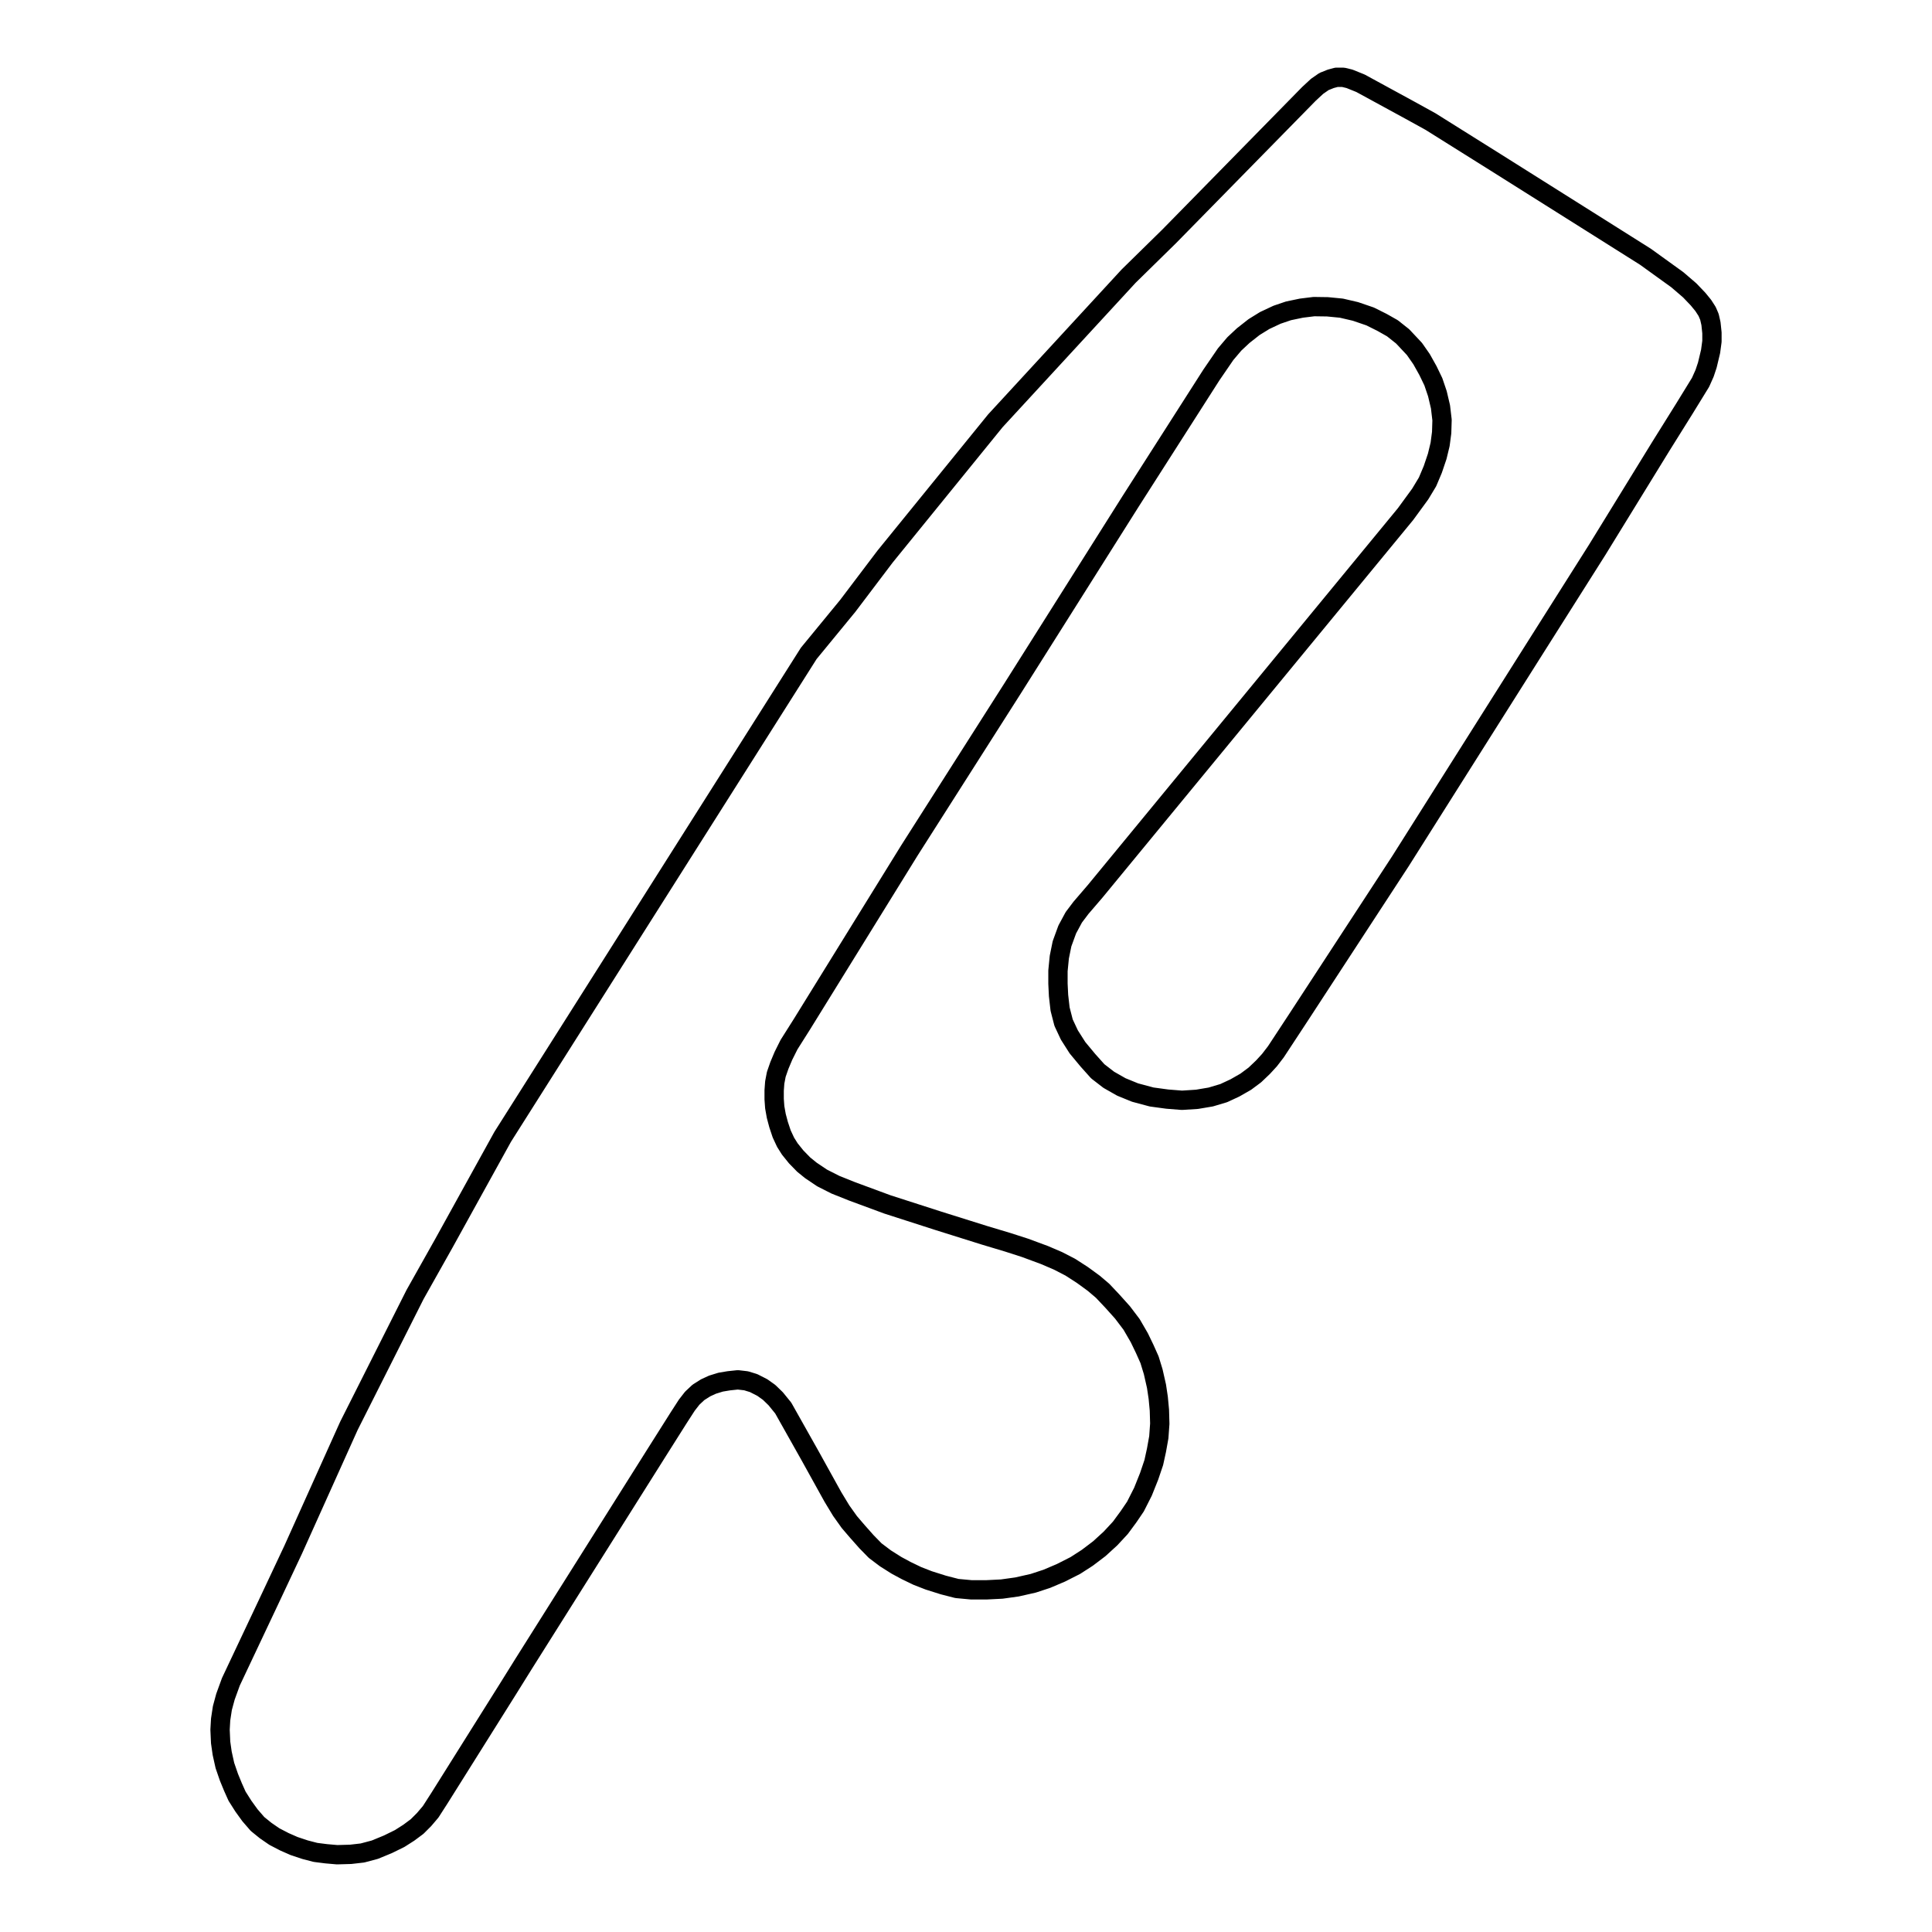
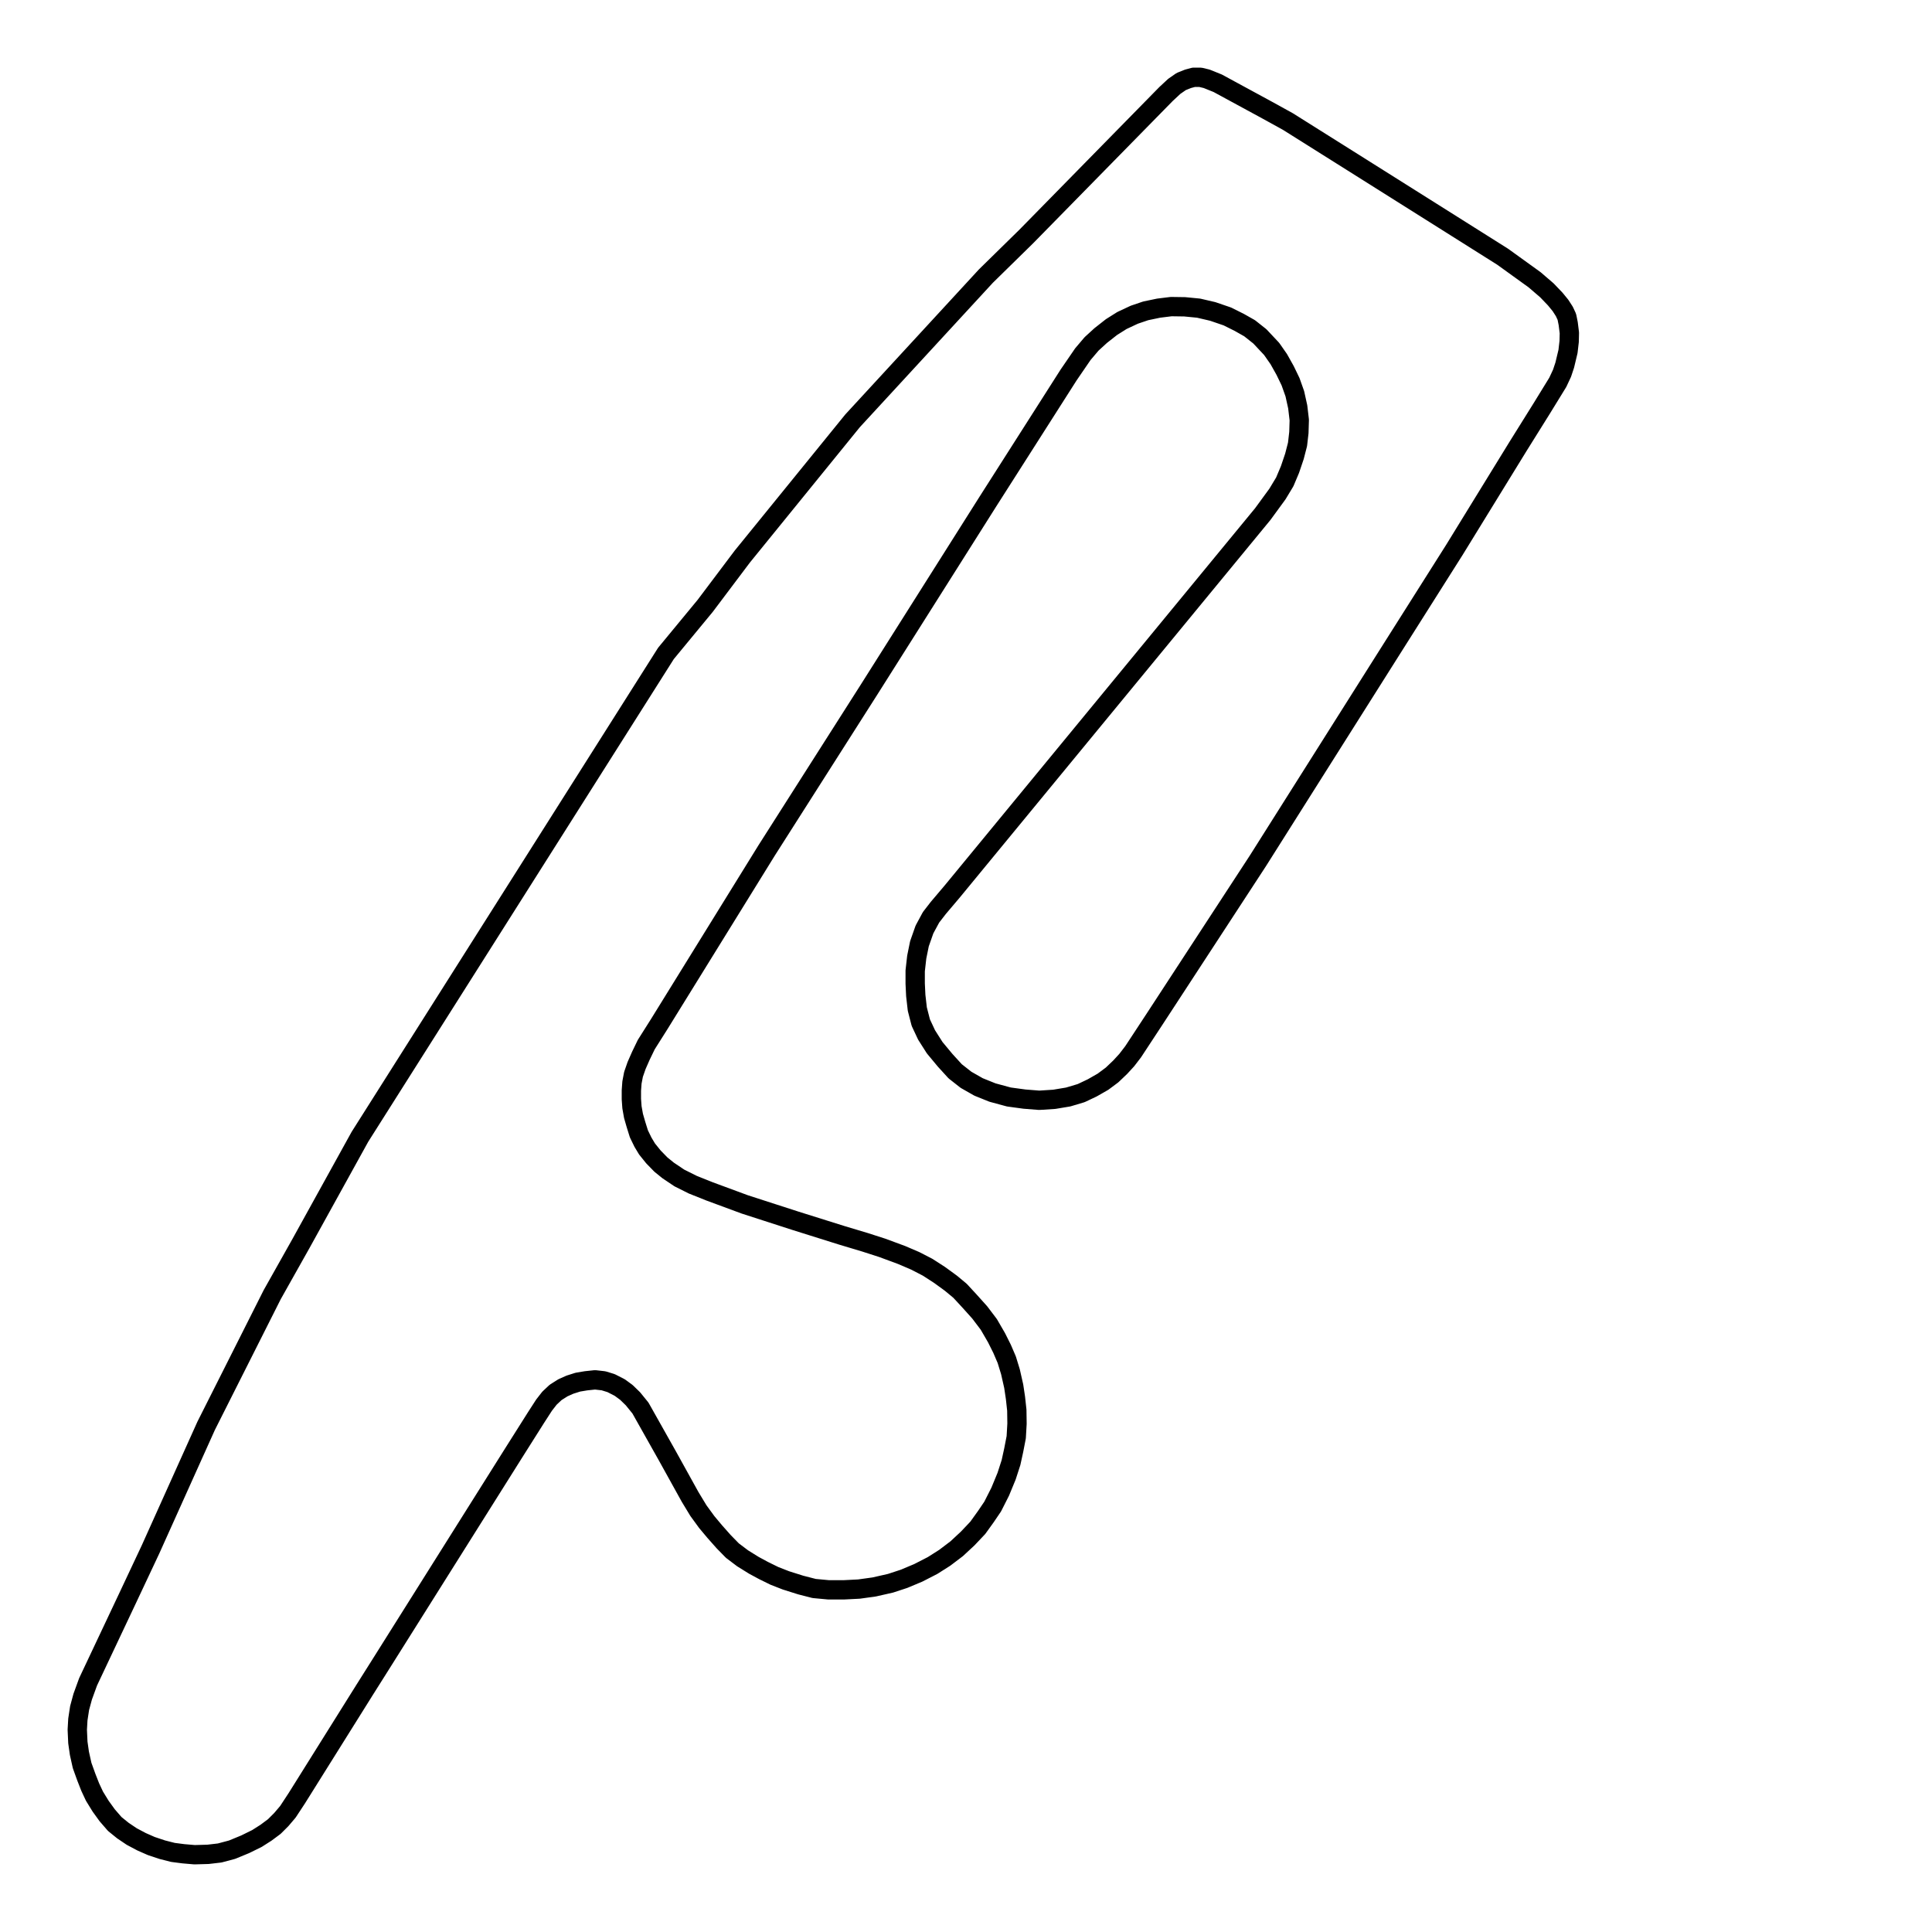
<svg xmlns="http://www.w3.org/2000/svg" viewBox="0 0 1000 1000" role="img" aria-label="Scandinavian Raceway track outline">
-   <path d="M677.5,48.6 L 681.7,44.7 L 685.3,42.2 L 688.8,40.8 L 691.8,40.0 L 695.2,40.0 L 698.5,40.8 L 704.2,43.1 L 729.7,57.0 L 740.4,62.9 L 773.9,83.9 L 827.9,117.9 L 851.7,132.9 L 868.2,144.8 L 874.6,150.3 L 878.9,154.8 L 881.6,158.1 L 883.6,161.2 L 884.8,164.0 L 885.6,167.5 L 886.1,172.3 L 886.1,176.7 L 885.4,181.9 L 883.7,189.0 L 882.3,193.2 L 880.2,197.9 L 871.9,211.4 L 859.6,231.1 L 826.7,284.6 L 794.0,336.3 L 724.9,445.7 L 671.7,527.2 L 660.4,544.4 L 657.1,548.7 L 653.7,552.4 L 649.5,556.4 L 644.8,559.9 L 639.2,563.1 L 633.4,565.8 L 626.7,567.8 L 619.6,569.0 L 611.8,569.5 L 604.2,568.9 L 596.1,567.8 L 587.5,565.5 L 580.4,562.6 L 573.9,558.9 L 568.2,554.5 L 563.1,548.8 L 557.7,542.3 L 553.5,535.7 L 550.5,529.3 L 548.7,522.3 L 547.9,515.3 L 547.6,509.1 L 547.6,502.5 L 548.3,495.4 L 549.7,488.5 L 552.4,481.1 L 555.8,474.8 L 559.5,469.9 L 566.8,461.4 L 727.5,266.1 L 735.1,255.7 L 738.9,249.4 L 741.6,243.0 L 743.9,236.2 L 745.4,230.0 L 746.2,223.9 L 746.4,217.4 L 745.6,210.6 L 744.0,203.8 L 741.9,197.6 L 739.1,191.8 L 735.8,185.9 L 732.1,180.6 L 726.0,174.1 L 720.7,169.9 L 715.4,166.9 L 709.2,163.8 L 701.6,161.2 L 694.3,159.5 L 687.1,158.8 L 680.1,158.7 L 673.6,159.5 L 666.9,160.9 L 661.0,162.9 L 654.6,165.9 L 649.1,169.3 L 643.5,173.7 L 638.9,178.0 L 634.4,183.3 L 627.0,194.1 L 585.2,259.5 L 524.0,356.5 L 470.7,440.2 L 415.1,530.1 L 408.4,540.7 L 405.5,546.5 L 403.4,551.5 L 401.8,556.1 L 401.0,560.3 L 400.7,564.4 L 400.7,568.9 L 401.0,573.1 L 401.8,577.6 L 403.0,582.1 L 404.6,586.9 L 406.6,591.2 L 408.8,594.7 L 412.1,598.8 L 416.0,602.8 L 419.7,605.8 L 425.5,609.7 L 432.4,613.2 L 440.9,616.6 L 459.3,623.4 L 485.7,631.9 L 509.6,639.4 L 521.6,643.0 L 530.6,645.9 L 540.6,649.6 L 547.6,652.6 L 554.0,655.9 L 560.2,659.9 L 566.1,664.2 L 570.7,668.1 L 575.7,673.4 L 581.0,679.3 L 585.7,685.5 L 589.7,692.4 L 592.5,698.2 L 595.0,703.8 L 596.9,710.0 L 598.6,717.5 L 599.5,723.5 L 600.1,729.9 L 600.3,736.9 L 599.8,743.9 L 598.6,750.6 L 597.2,757.0 L 594.8,764.1 L 591.6,772.1 L 587.7,779.8 L 584.1,785.1 L 579.9,790.8 L 574.8,796.3 L 569.0,801.6 L 562.8,806.3 L 556.6,810.3 L 549.1,814.1 L 541.8,817.2 L 534.8,819.5 L 526.4,821.4 L 518.5,822.5 L 510.5,822.9 L 502.8,822.9 L 495.3,822.2 L 488.3,820.4 L 480.7,818.0 L 474.8,815.7 L 469.0,812.9 L 464.0,810.2 L 458.3,806.6 L 453.0,802.6 L 448.5,798.0 L 443.8,792.7 L 439.6,787.8 L 435.4,781.9 L 431.1,774.8 L 419.3,753.5 L 405.4,728.8 L 401.5,724.0 L 398.1,720.7 L 394.6,718.2 L 390.1,715.9 L 386.2,714.7 L 381.9,714.2 L 377.2,714.7 L 373.0,715.4 L 368.8,716.7 L 365.3,718.3 L 361.5,720.7 L 358.3,723.7 L 355.5,727.3 L 351.3,733.8 L 339.8,752.0 L 270.9,861.4 L 262.8,874.4 L 227.4,930.8 L 222.9,937.8 L 219.5,941.8 L 215.9,945.4 L 211.6,948.6 L 206.9,951.6 L 200.8,954.6 L 194.0,957.4 L 187.6,959.1 L 181.5,959.8 L 174.5,960.0 L 168.8,959.5 L 163.3,958.8 L 157.9,957.4 L 152.2,955.5 L 147.2,953.3 L 142.0,950.6 L 137.5,947.5 L 133.3,944.1 L 129.4,939.6 L 126.0,934.9 L 122.7,929.7 L 120.6,925.0 L 118.5,919.9 L 116.4,913.8 L 115.0,907.5 L 114.2,901.9 L 113.9,895.3 L 114.2,890.0 L 115.1,884.1 L 116.7,878.2 L 119.5,870.5 L 139.9,827.3 L 151.8,802.0 L 180.6,738.0 L 214.8,670.1 L 229.7,643.6 L 260.2,588.4 L 418.6,338.2 L 438.8,313.6 L 458.1,288.1 L 515.2,217.8 L 584.2,142.9 L 605.1,122.4 L 677.5,48.6 Z" fill="none" stroke="currentColor" stroke-width="10" stroke-linejoin="round" stroke-linecap="round" />
+   <path d="M 653.6 266.1 L 661.2 255.7 L 665.0 249.4 L 667.7 243.0 L 670.0 236.2 L 671.6 230.0 L 672.3 223.9 L 672.5 217.4 L 671.7 210.6 L 670.2 203.8 L 668.0 197.6 L 665.2 191.8 L 661.9 185.9 L 658.2 180.6 L 652.1 174.1 L 646.8 169.9 L 641.5 166.9 L 635.3 163.8 L 627.7 161.2 L 620.4 159.5 L 613.2 158.8 L 606.2 158.7 L 599.7 159.5 L 593.0 160.9 L 587.1 162.9 L 580.7 165.9 L 575.3 169.3 L 569.7 173.7 L 565.0 178.0 L 560.5 183.3 L 553.1 194.1 L 511.4 259.5 L 450.1 356.5 L 396.8 440.2 L 341.2 530.1 L 334.5 540.7 L 331.7 546.5 L 329.5 551.5 L 327.9 556.1 L 327.1 560.3 L 326.8 564.4 L 326.8 568.9 L 327.1 573.1 L 327.9 577.6 L 329.2 582.1 L 330.7 586.9 L 332.8 591.2 L 334.9 594.7 L 338.2 598.8 L 342.1 602.8 L 345.8 605.8 L 351.6 609.7 L 358.6 613.2 L 367.1 616.6 L 385.5 623.4 L 411.8 631.9 L 435.7 639.4 L 447.7 643.0 L 456.7 645.9 L 466.7 649.6 L 473.7 652.6 L 480.1 655.9 L 486.3 659.9 L 492.2 664.2 L 496.9 668.1 L 501.8 673.4 L 507.1 679.3 L 511.8 685.5 L 515.8 692.4 L 518.7 698.2 L 521.1 703.8 L 523.0 710.0 L 524.7 717.5 L 525.6 723.5 L 526.3 729.9 L 526.4 736.9 L 526.0 743.9 L 524.7 750.6 L 523.3 757.0 L 521.0 764.1 L 517.7 772.1 L 513.8 779.8 L 510.2 785.1 L 506.1 790.8 L 500.9 796.3 L 495.2 801.6 L 489.0 806.3 L 482.7 810.3 L 475.3 814.1 L 467.9 817.2 L 460.9 819.5 L 452.5 821.4 L 444.6 822.5 L 436.7 822.9 L 428.9 822.9 L 421.4 822.2 L 414.4 820.4 L 406.8 818.0 L 400.9 815.7 L 395.2 812.9 L 390.2 810.2 L 384.4 806.6 L 379.1 802.6 L 374.6 798.0 L 369.9 792.7 L 365.8 787.8 L 361.5 781.9 L 357.2 774.8 L 345.4 753.5 L 331.5 728.8 L 327.6 724.0 L 324.2 720.7 L 320.8 718.2 L 316.3 715.9 L 312.4 714.7 L 308.0 714.2 L 303.3 714.7 L 299.1 715.4 L 295.0 716.7 L 291.4 718.3 L 287.6 720.7 L 284.4 723.7 L 281.6 727.3 L 277.4 733.8 L 265.9 752.0 L 197.1 861.4 L 188.9 874.4 L 153.6 930.8 L 149.0 937.8 L 145.6 941.8 L 142.0 945.4 L 137.7 948.6 L 133.0 951.6 L 126.9 954.6 L 120.1 957.4 L 113.7 959.1 L 107.7 959.8 L 100.7 960.0 L 94.9 959.5 L 89.5 958.8 L 84.0 957.4 L 78.3 955.5 L 73.3 953.3 L 68.2 950.6 L 63.6 947.5 L 59.4 944.1 L 55.5 939.6 L 52.1 934.9 L 48.9 929.7 L 46.7 925.0 L 44.7 919.9 L 42.5 913.8 L 41.1 907.5 L 40.3 901.9 L 40.0 895.3 L 40.3 890.0 L 41.2 884.1 L 42.8 878.2 L 45.6 870.5 L 66.0 827.3 L 77.9 802.0 L 106.7 738.0 L 140.9 670.1 L 155.8 643.6 L 186.3 588.4 L 344.7 338.2 L 365.0 313.6 L 384.2 288.1 L 441.3 217.8 L 510.3 142.9 L 531.2 122.4 L 603.6 48.6 L 607.8 44.7 L 611.4 42.2 L 614.9 40.8 L 617.9 40.0 L 621.3 40.0 L 624.6 40.8 L 630.3 43.1 L 655.9 57.0 L 666.6 62.9 L 700.0 83.9 L 754.0 117.9 L 777.8 132.9 L 794.3 144.8 L 800.7 150.3 L 805.0 154.8 L 807.7 158.1 L 809.7 161.2 L 811.0 164.0 L 811.7 167.5 L 812.3 172.3 L 812.2 176.7 L 811.6 181.9 L 809.9 189.0 L 808.5 193.2 L 806.3 197.9 L 798.0 211.4 L 785.7 231.1 L 752.8 284.6 L 720.1 336.3 L 651.0 445.7 L 597.8 527.2 L 586.5 544.4 L 583.2 548.7 L 579.8 552.4 L 575.6 556.4 L 570.9 559.9 L 565.3 563.1 L 559.6 565.8 L 552.9 567.8 L 545.7 569.0 L 537.9 569.5 L 530.3 568.9 L 522.2 567.8 L 513.7 565.5 L 506.5 562.6 L 500.0 558.9 L 494.4 554.5 L 489.2 548.8 L 483.8 542.3 L 479.6 535.7 L 476.6 529.3 L 474.8 522.3 L 474.0 515.3 L 473.7 509.1 L 473.7 502.5 L 474.5 495.4 L 475.9 488.5 L 478.5 481.1 L 481.9 474.8 L 485.7 469.9 L 492.9 461.4 L 653.6 266.1 L 653.6 266.1 Z" fill="none" stroke="currentColor" stroke-width="10" stroke-linejoin="round" stroke-linecap="round" />
</svg>
